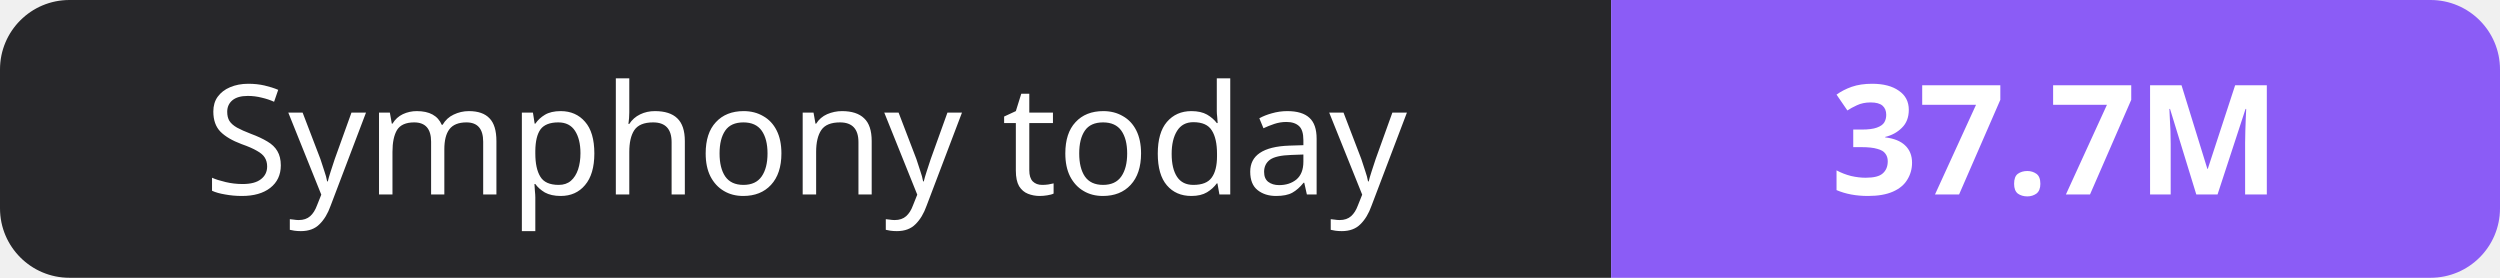
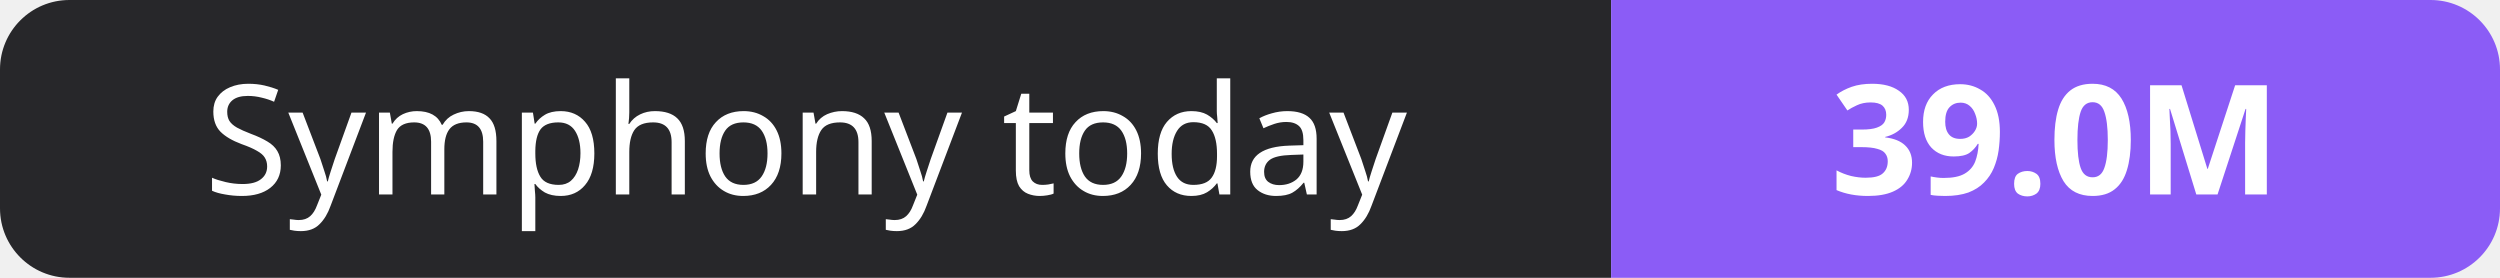
- <svg xmlns="http://www.w3.org/2000/svg" width="180" height="20" role="img" aria-label="Symphony today: 37.7M">
+ <svg xmlns="http://www.w3.org/2000/svg" width="180" height="20" role="img" aria-label="Symphony today: 39.0M">
  <clipPath id="r">
    <rect width="180" height="20" rx="5" fill="#fff" />
  </clipPath>
  <g clip-path="url(#r)">
    <rect width="116" height="20" fill="#27272a" />
    <rect x="116" width="64" height="20" fill="#8b5cf6" />
  </g>
  <g fill="#fff" text-anchor="middle" font-family="Verdana,Geneva,sans-serif" font-size="11">
    <text x="58.0" y="14">Symphony today</text>
-     <text x="148.0" y="14" font-weight="700">37.7M</text>
+     <text x="148.0" y="14" font-weight="700">39.0M</text>
  </g>
</svg>
